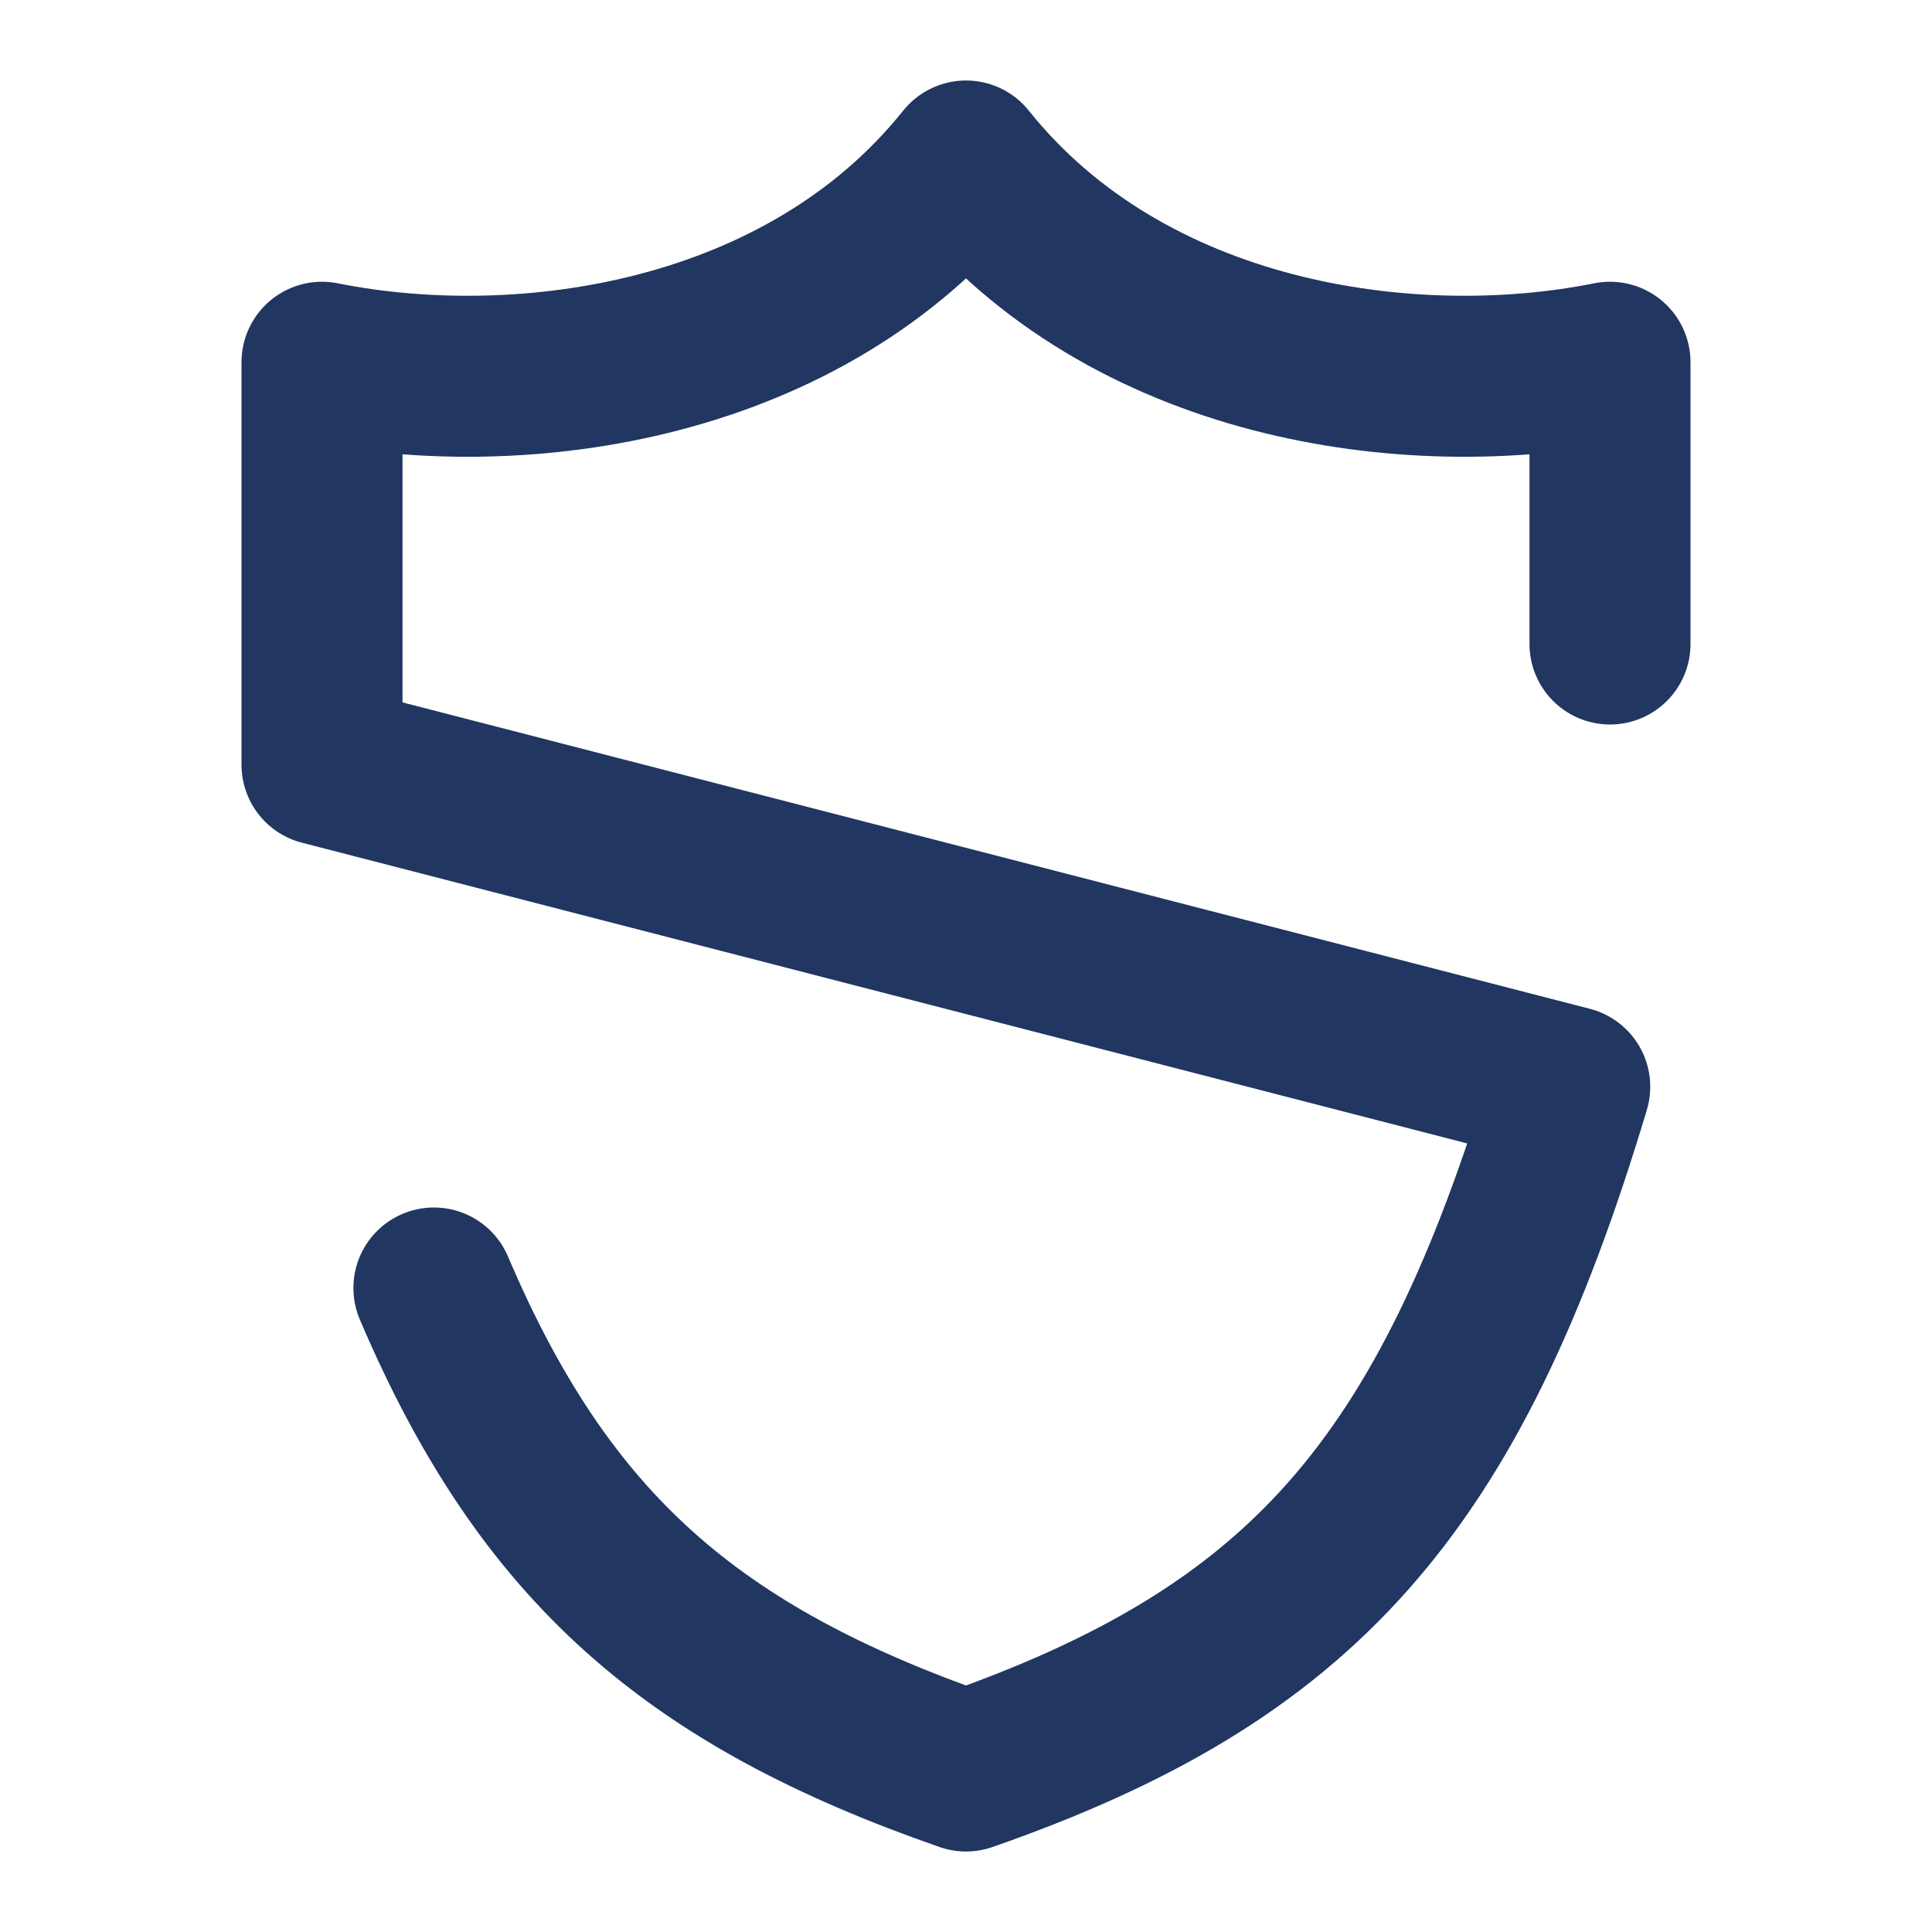
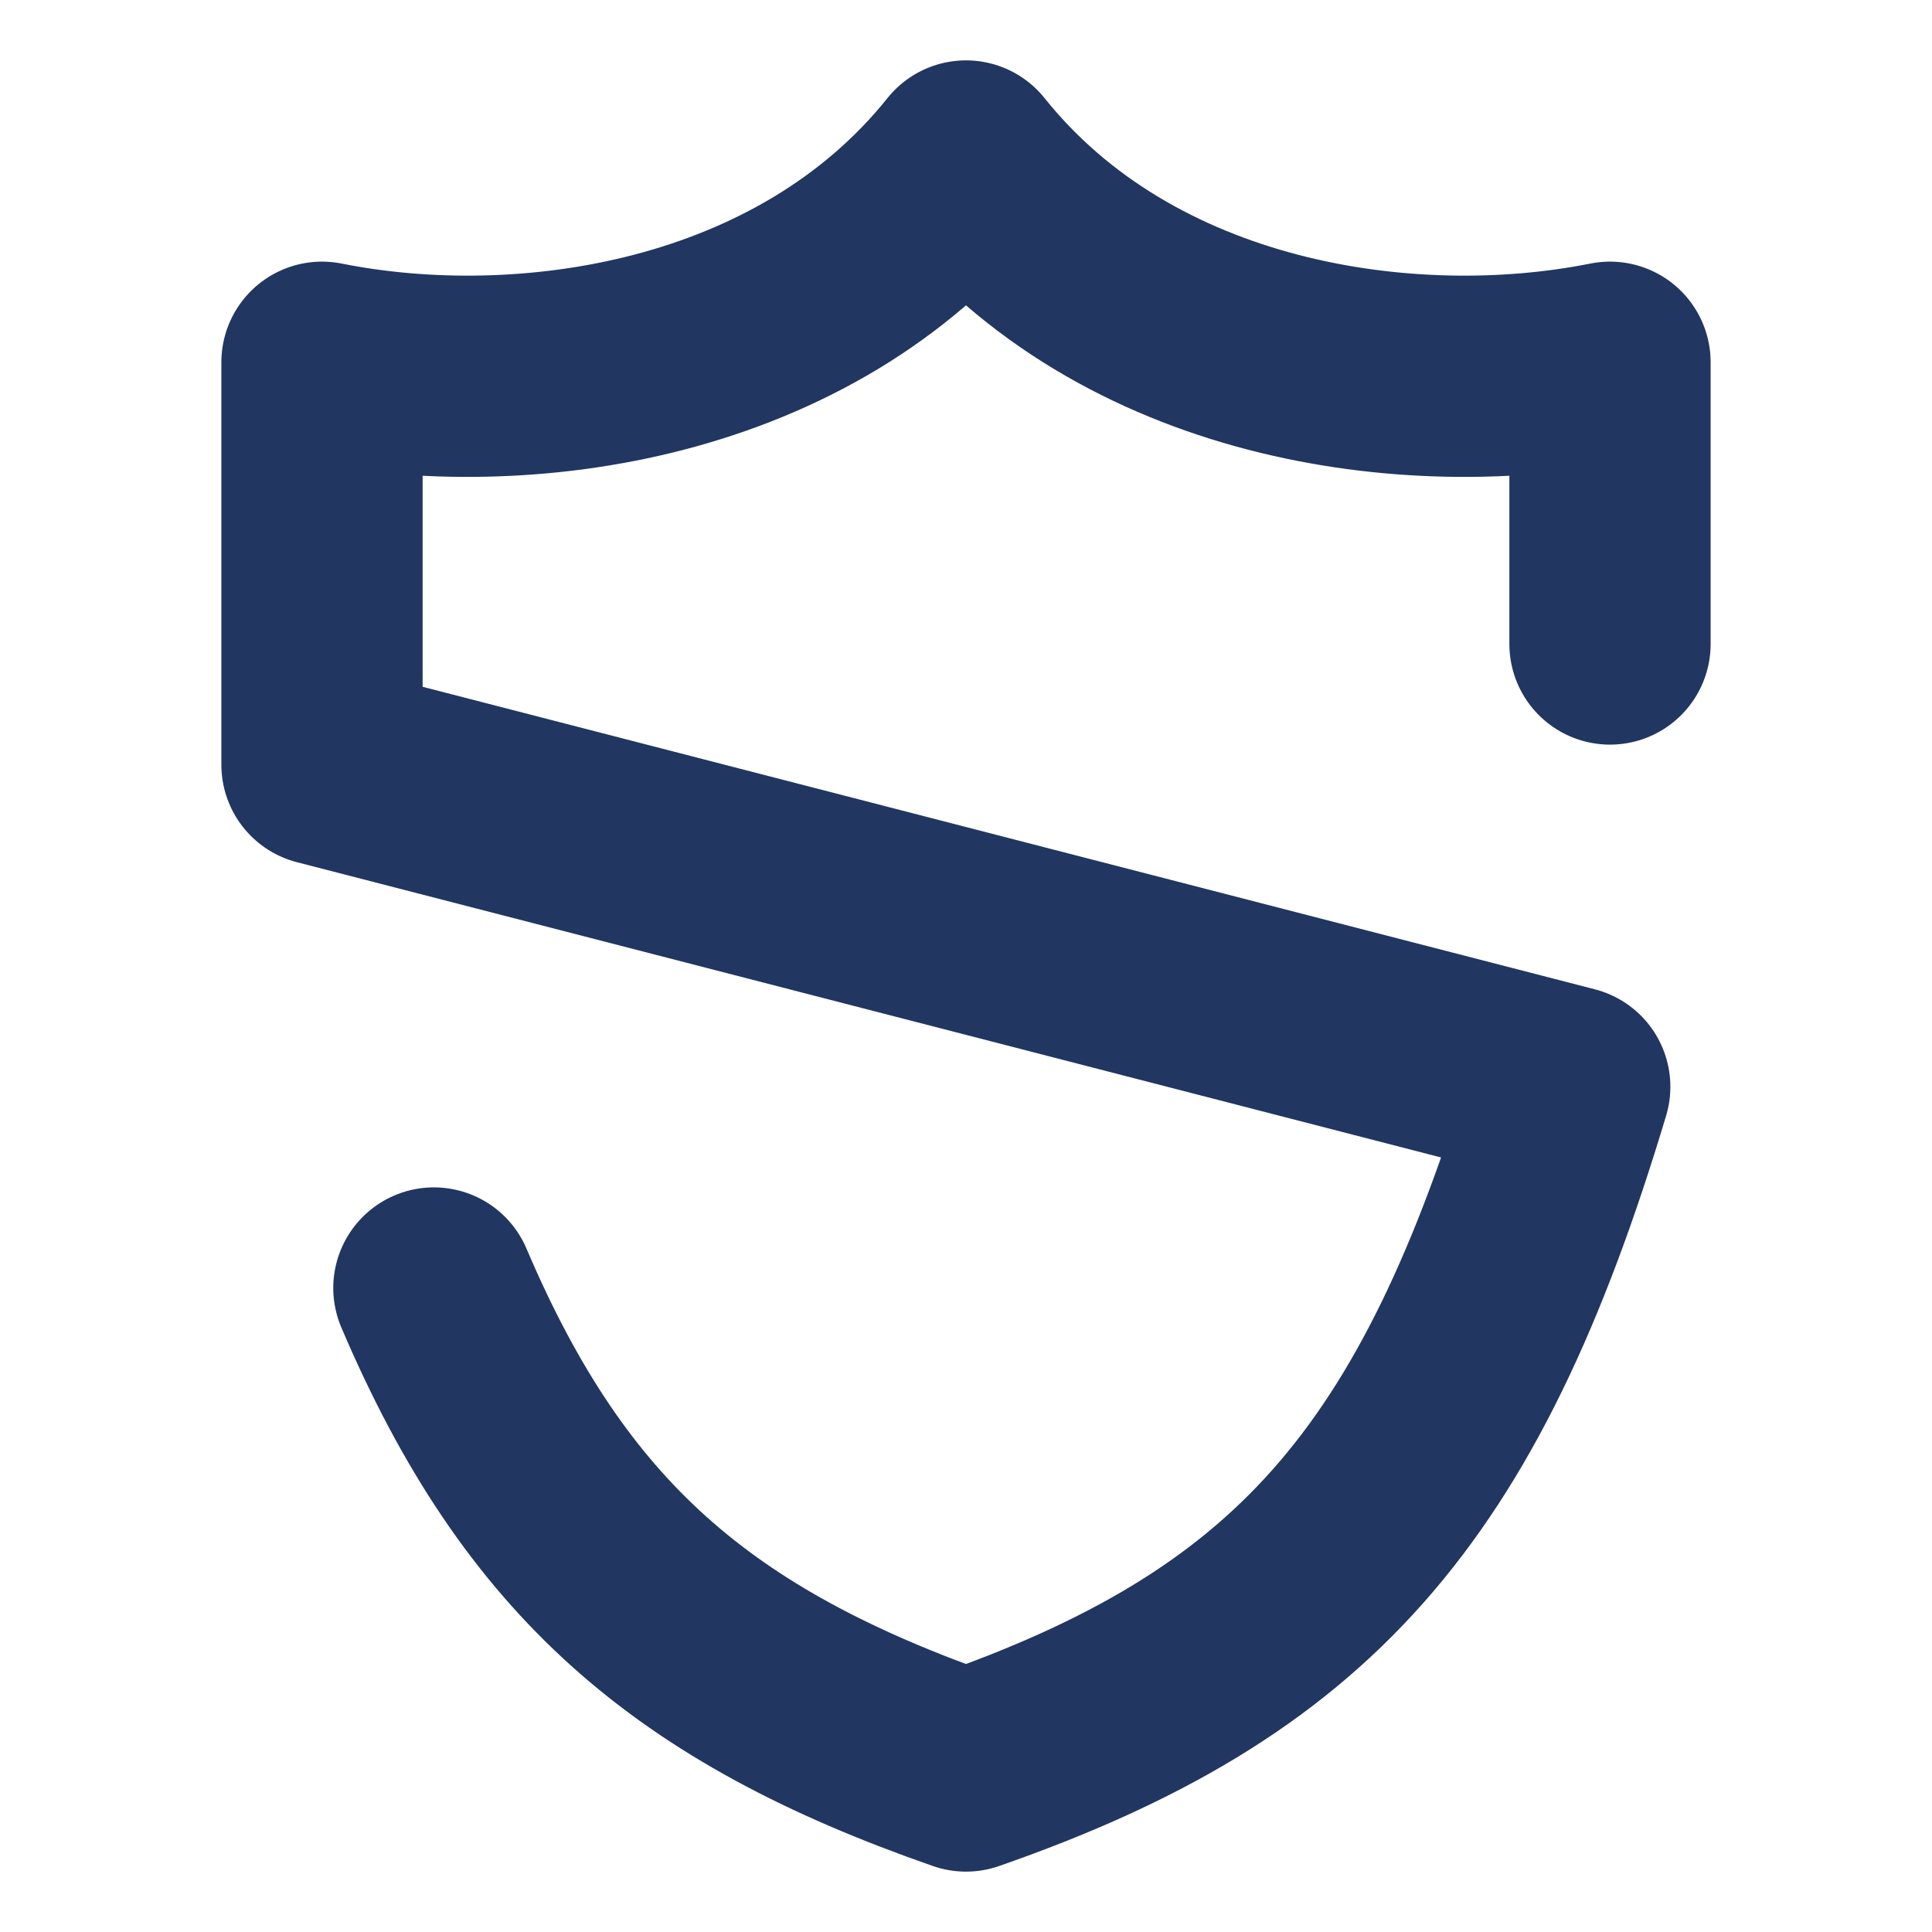
- <svg xmlns="http://www.w3.org/2000/svg" width="24" height="24" viewBox="0 0 24 24" fill="none" stroke="#213661" stroke-width="2" stroke-linecap="round" stroke-linejoin="round">
+ <svg xmlns="http://www.w3.org/2000/svg" width="24" height="24" viewBox="0 0 24 24" fill="none" stroke="#213661" stroke-width="2.5" stroke-linecap="round" stroke-linejoin="round">
  <style>
    @media (prefers-color-scheme: dark) {
      path {
        stroke: #E6EDF3;
      }
    }
  </style>
  <path d="M20 8V4.5C17.5 5 14 4.5 12 2C10 4.5 6.5 5 4 4.5V9.5L19.5 13.5C18 18.5 16.16 20.55 12 22C8.61 20.82 6.77 19.24 5.39 16" />
</svg>
